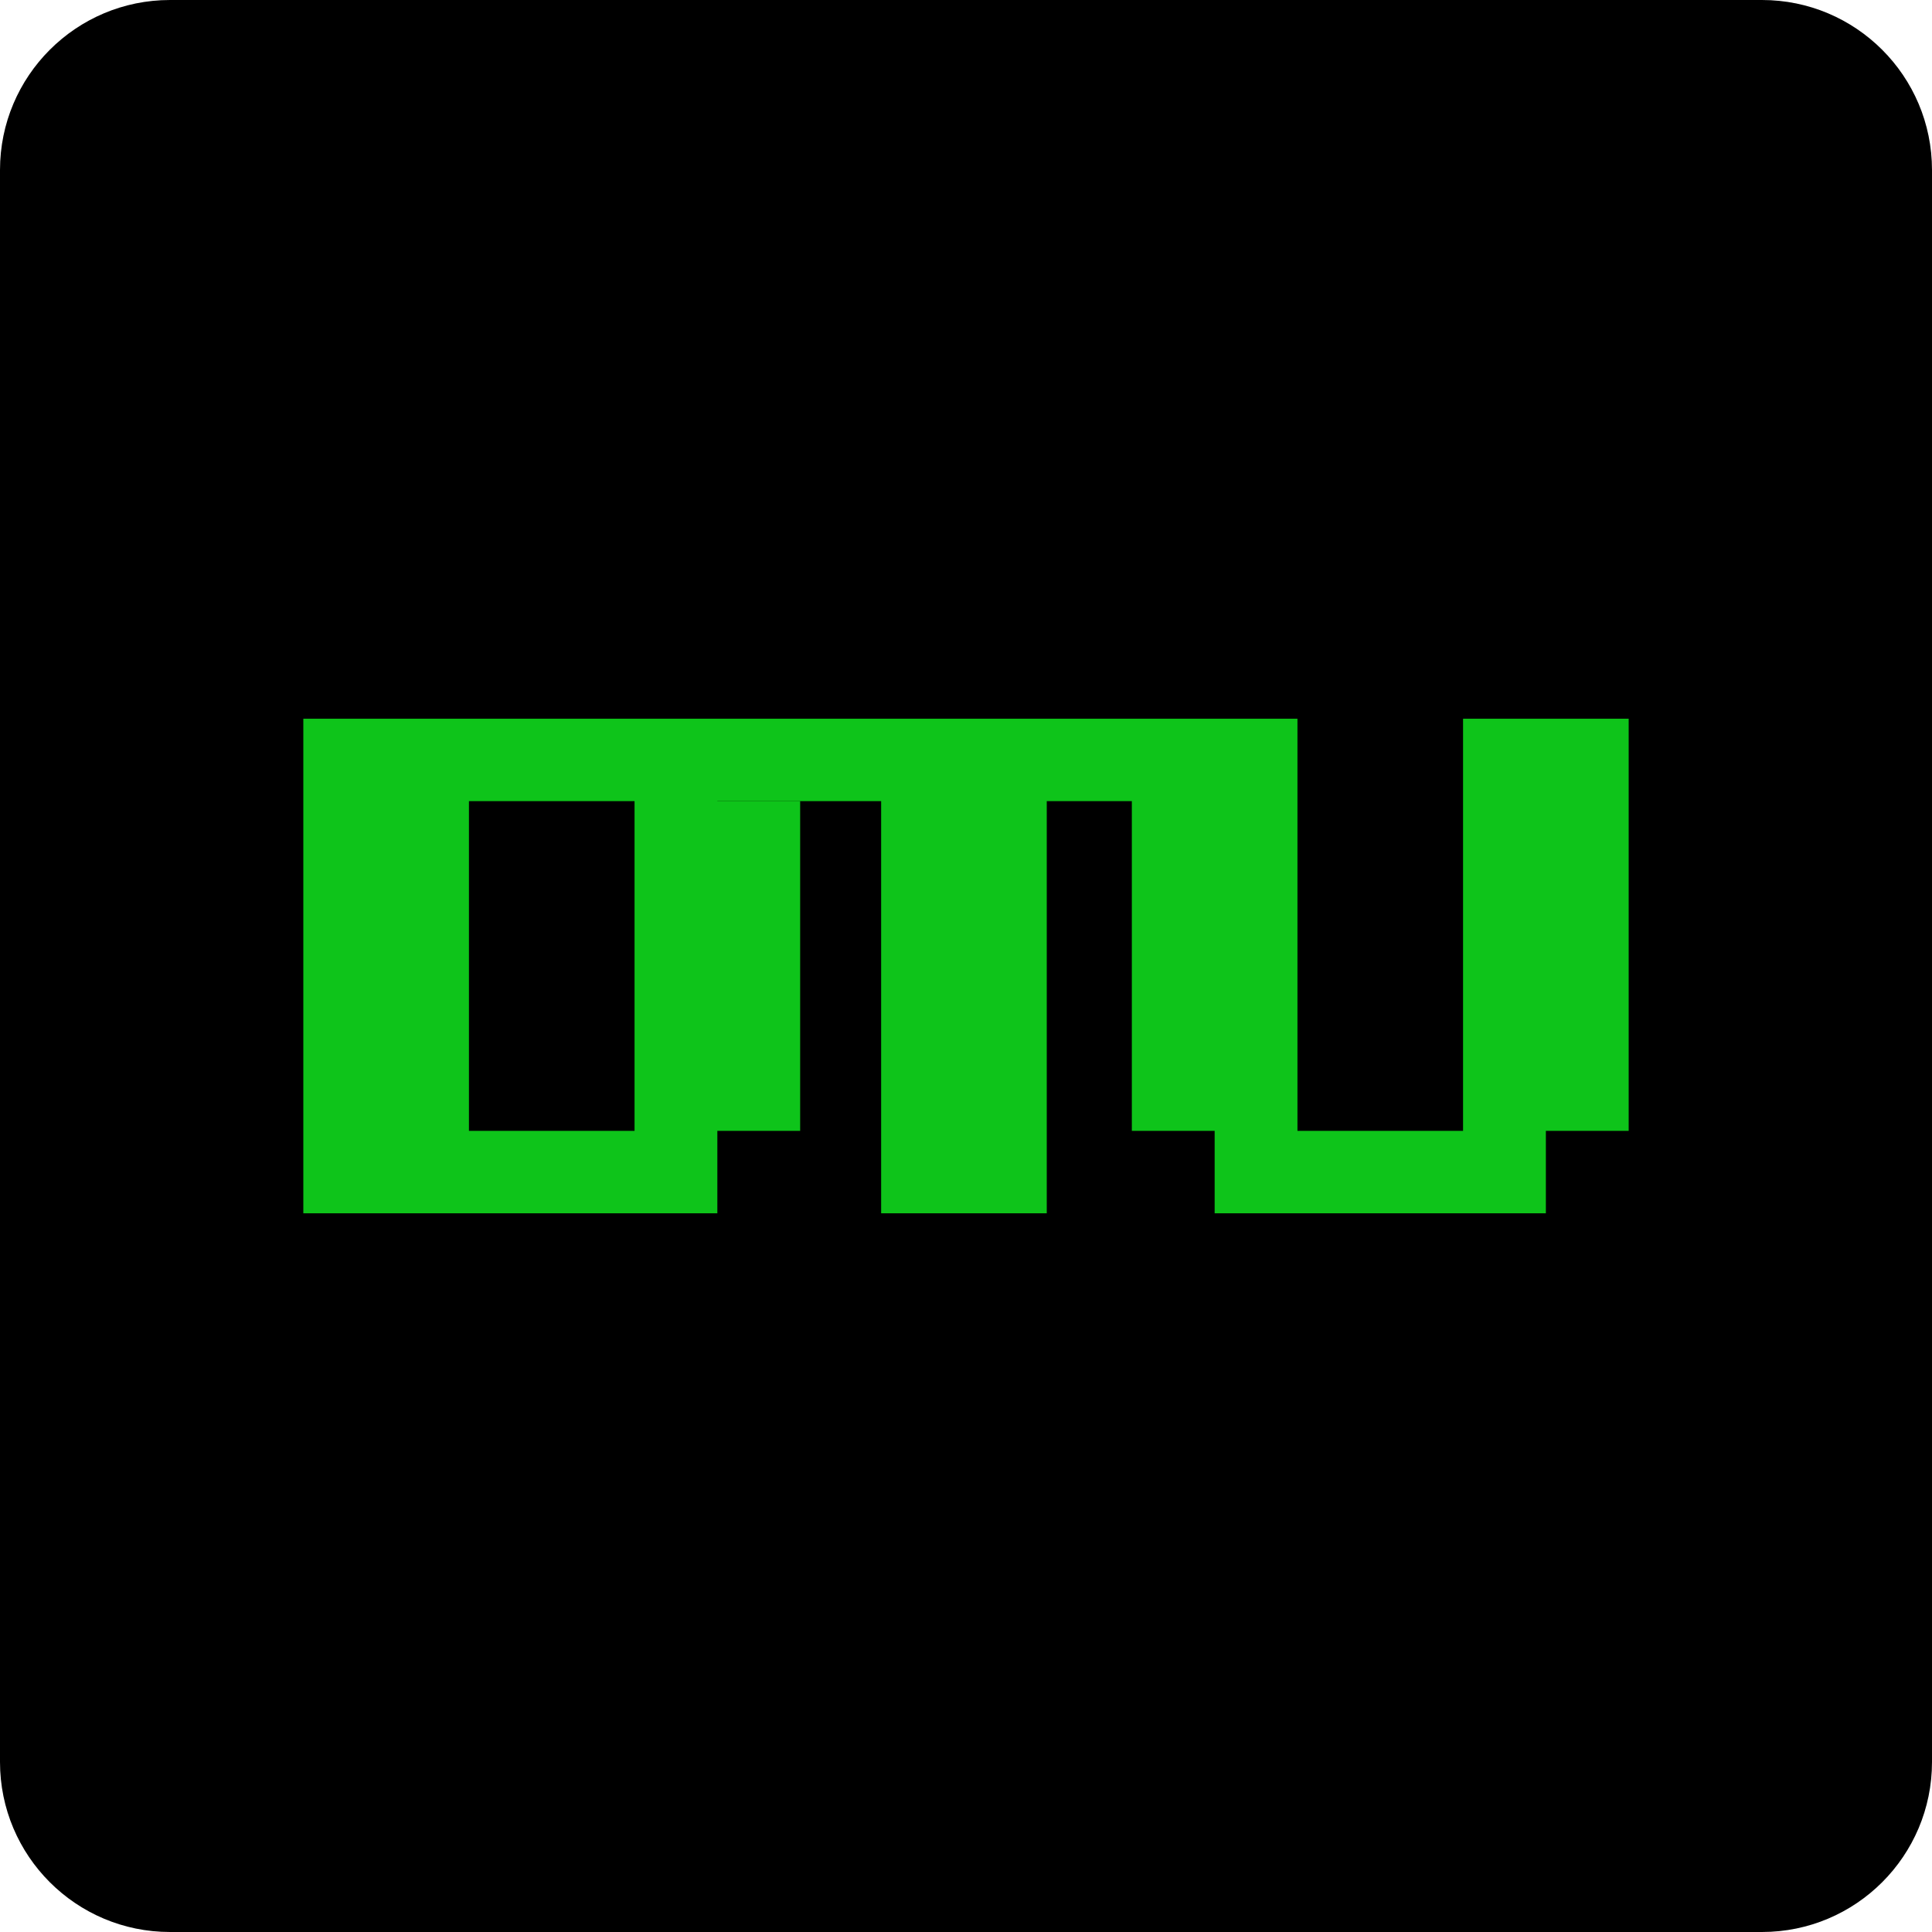
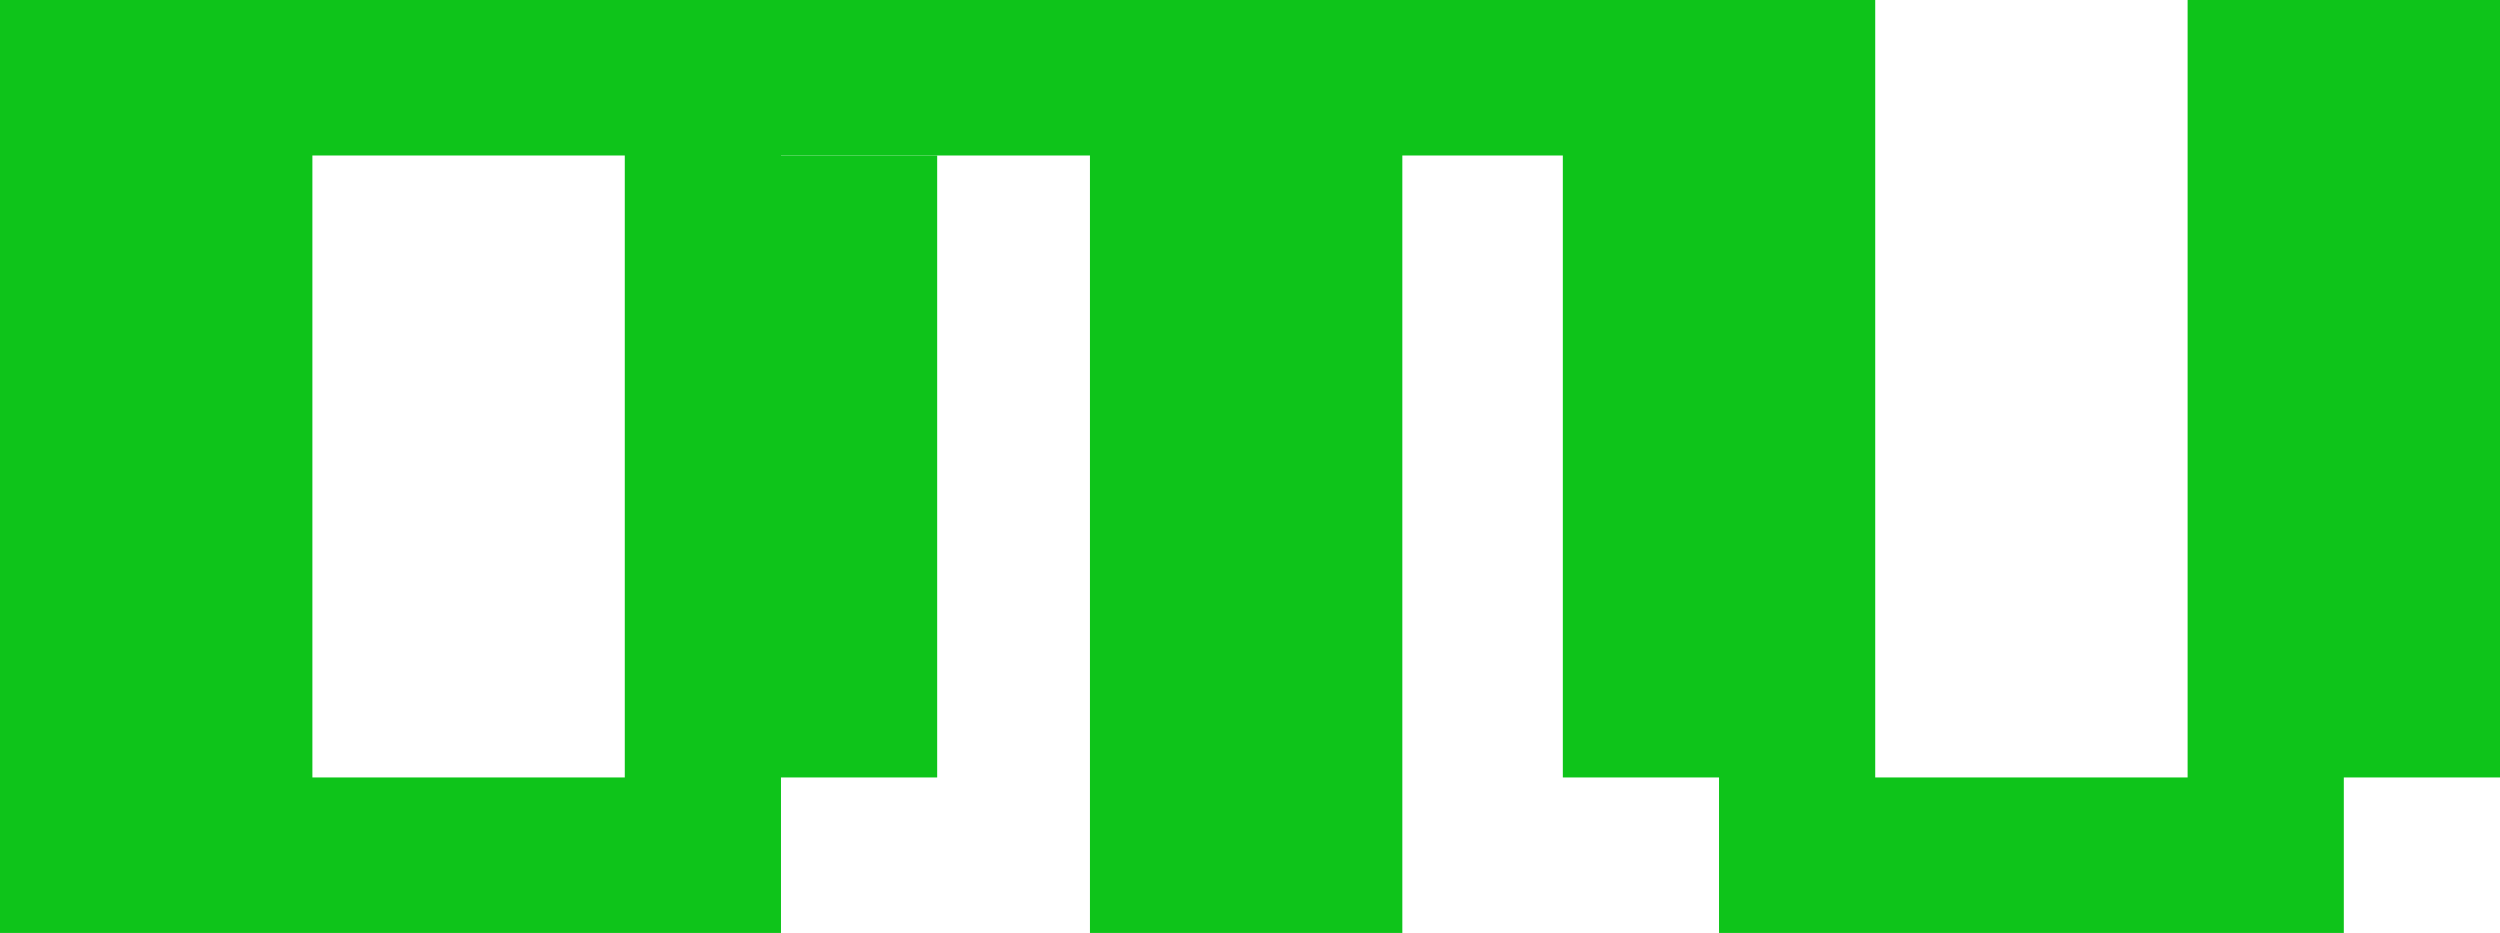
- <svg xmlns="http://www.w3.org/2000/svg" width="1000" height="1000" viewBox="0 0 1000 1000" fill="none">
-   <rect width="1000" height="1000" rx="88" fill="black" />
-   <path d="M157 628V372H371.3V414.667H414.16V585.333H371.3V628H157ZM328.44 585.333V414.667H242.72V585.333H328.44Z" fill="#0EC41A" />
-   <path d="M456.082 628V414.667H370.362V372H586.521V414.667H541.801V628H456.082Z" fill="#0EC41A" />
-   <path d="M628.7 628V585.333H585.84V372H671.56V585.333H757.28V372H843V585.333H800.14V628H628.7Z" fill="#0EC41A" />
+ <svg xmlns="http://www.w3.org/2000/svg" width="686" height="256" viewBox="0 0 686 256" fill="none">
+   <path d="M0 256V0H214.3V42.667H257.16V213.333H214.3V256H0ZM171.44 213.333V42.667H85.72V213.333H171.44Z" fill="#0EC41A" />
+   <path d="M299.082 256V42.667H213.362V0H429.521V42.667H384.801V256H299.082Z" fill="#0EC41A" />
+   <path d="M471.7 256V213.333H428.84V0H514.56V213.333H600.28V0H686V213.333H643.14V256H471.7Z" fill="#0EC41A" />
</svg>
